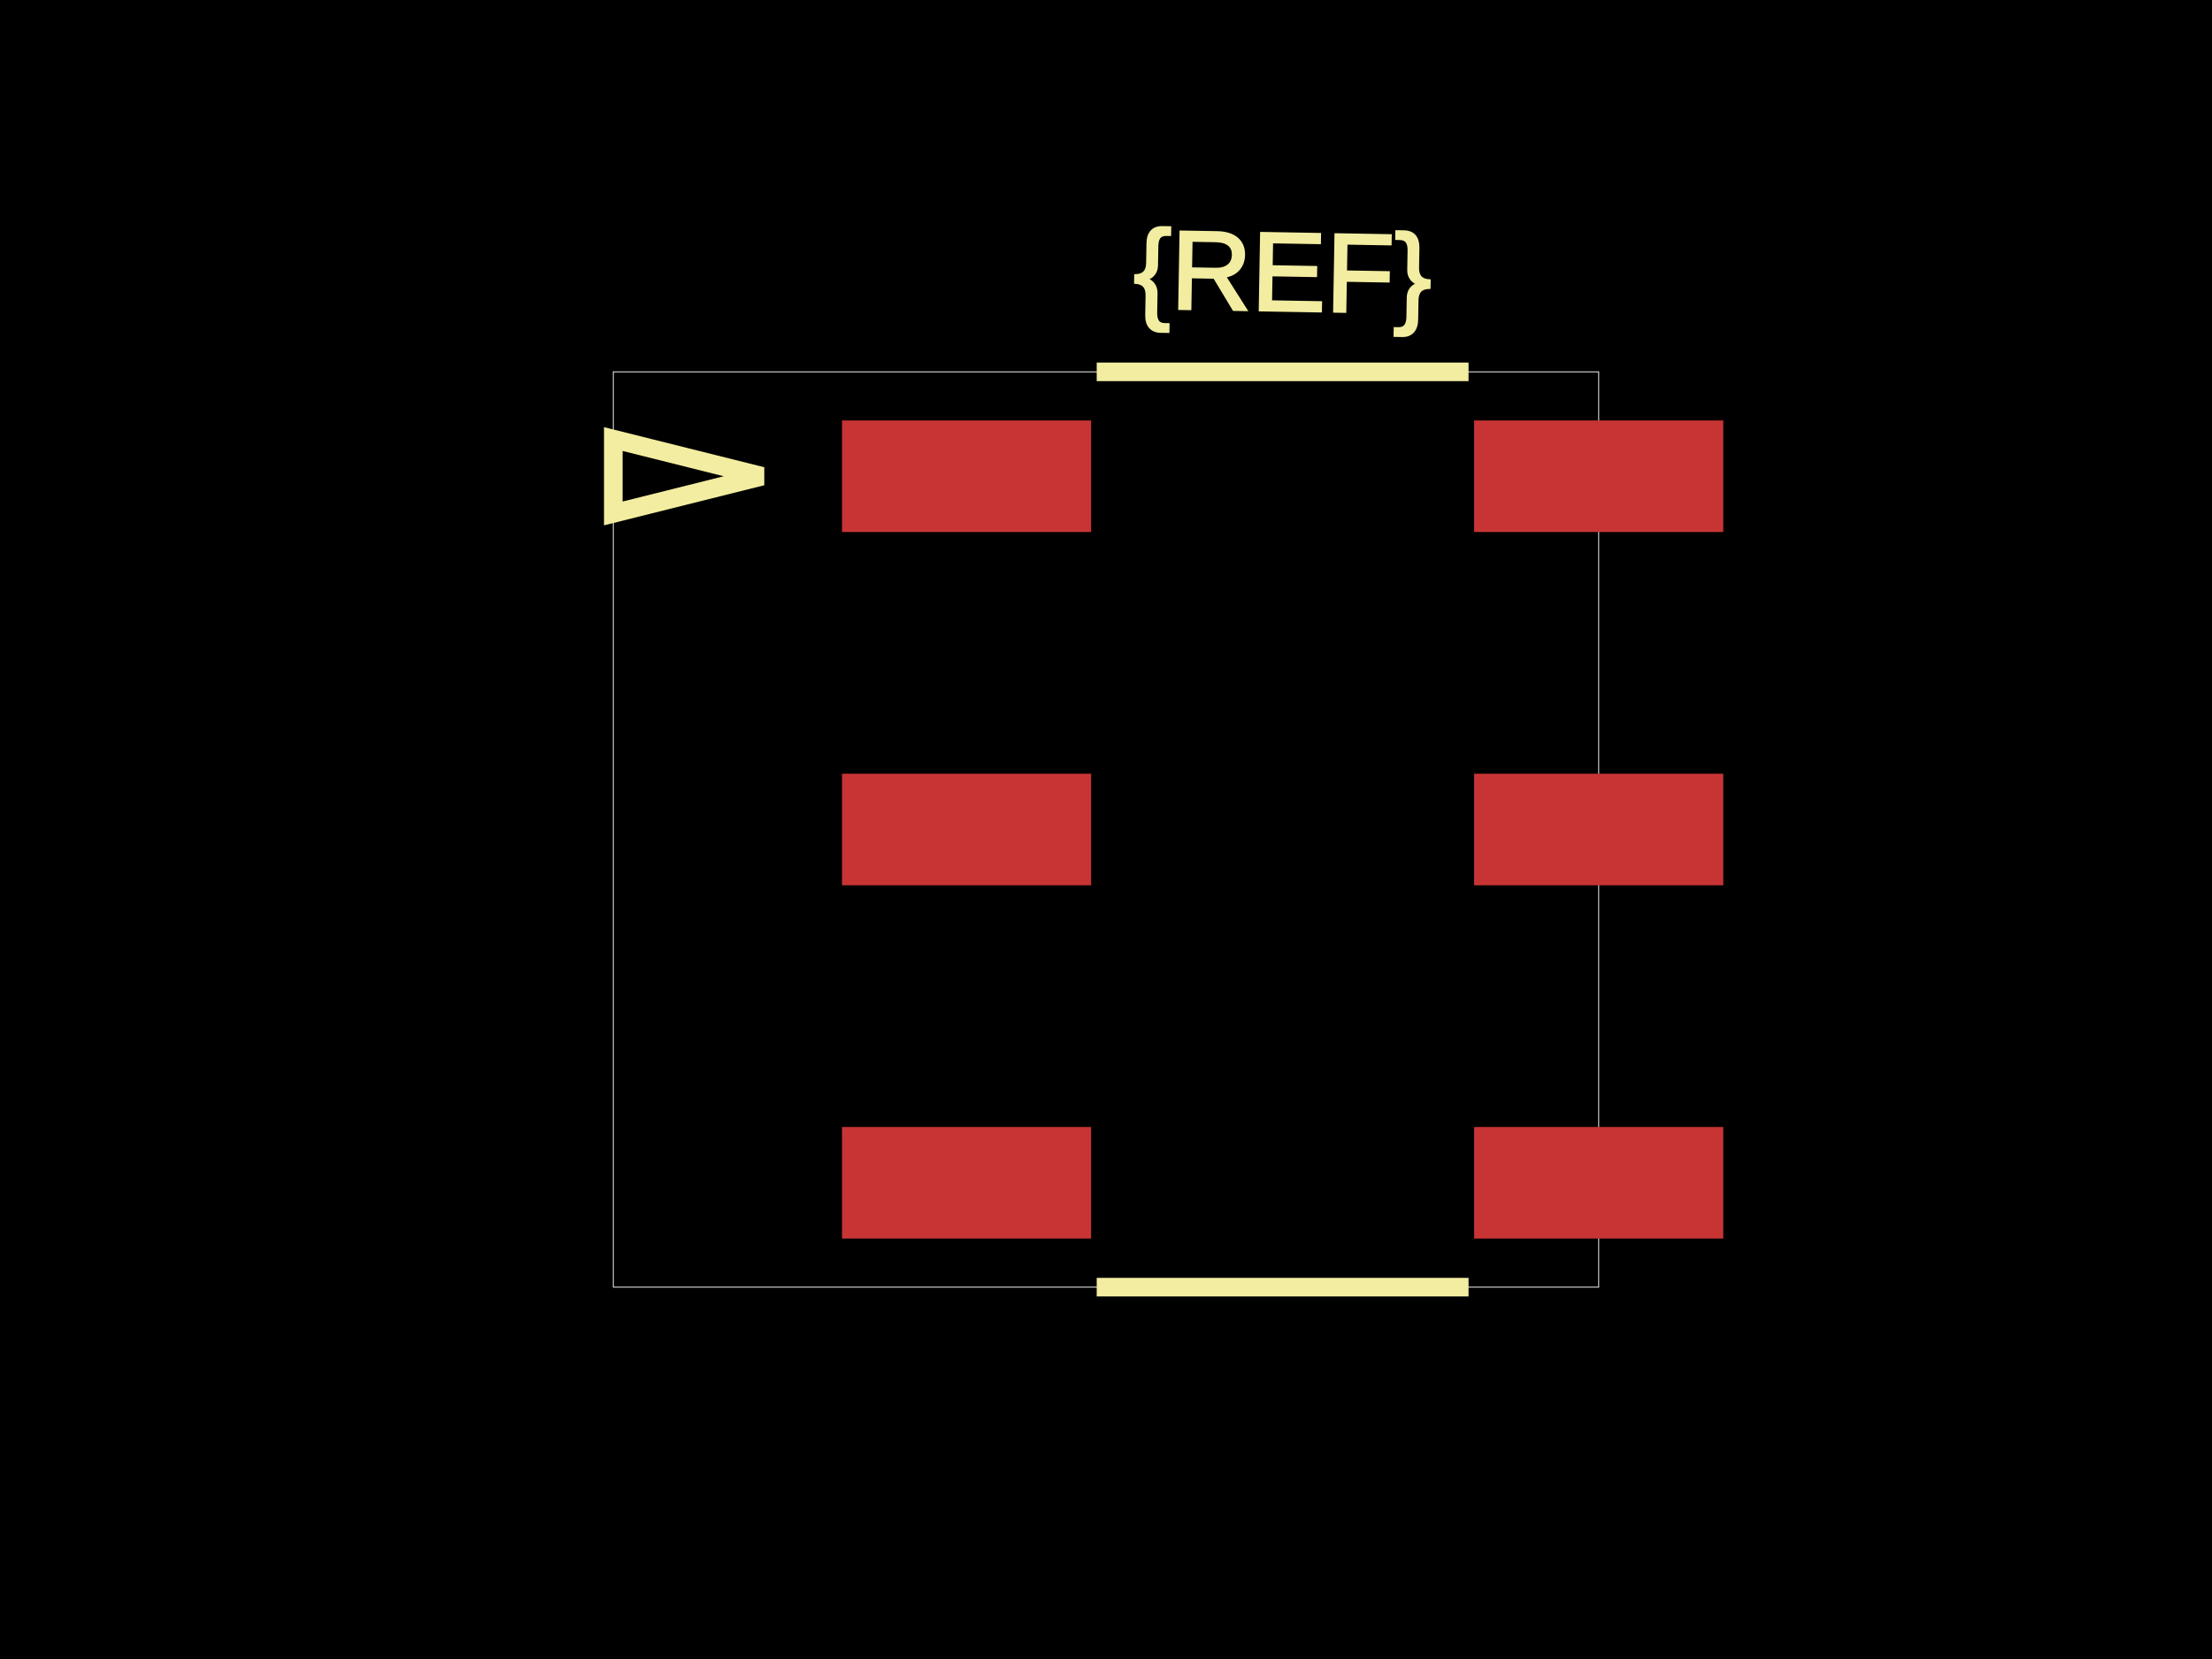
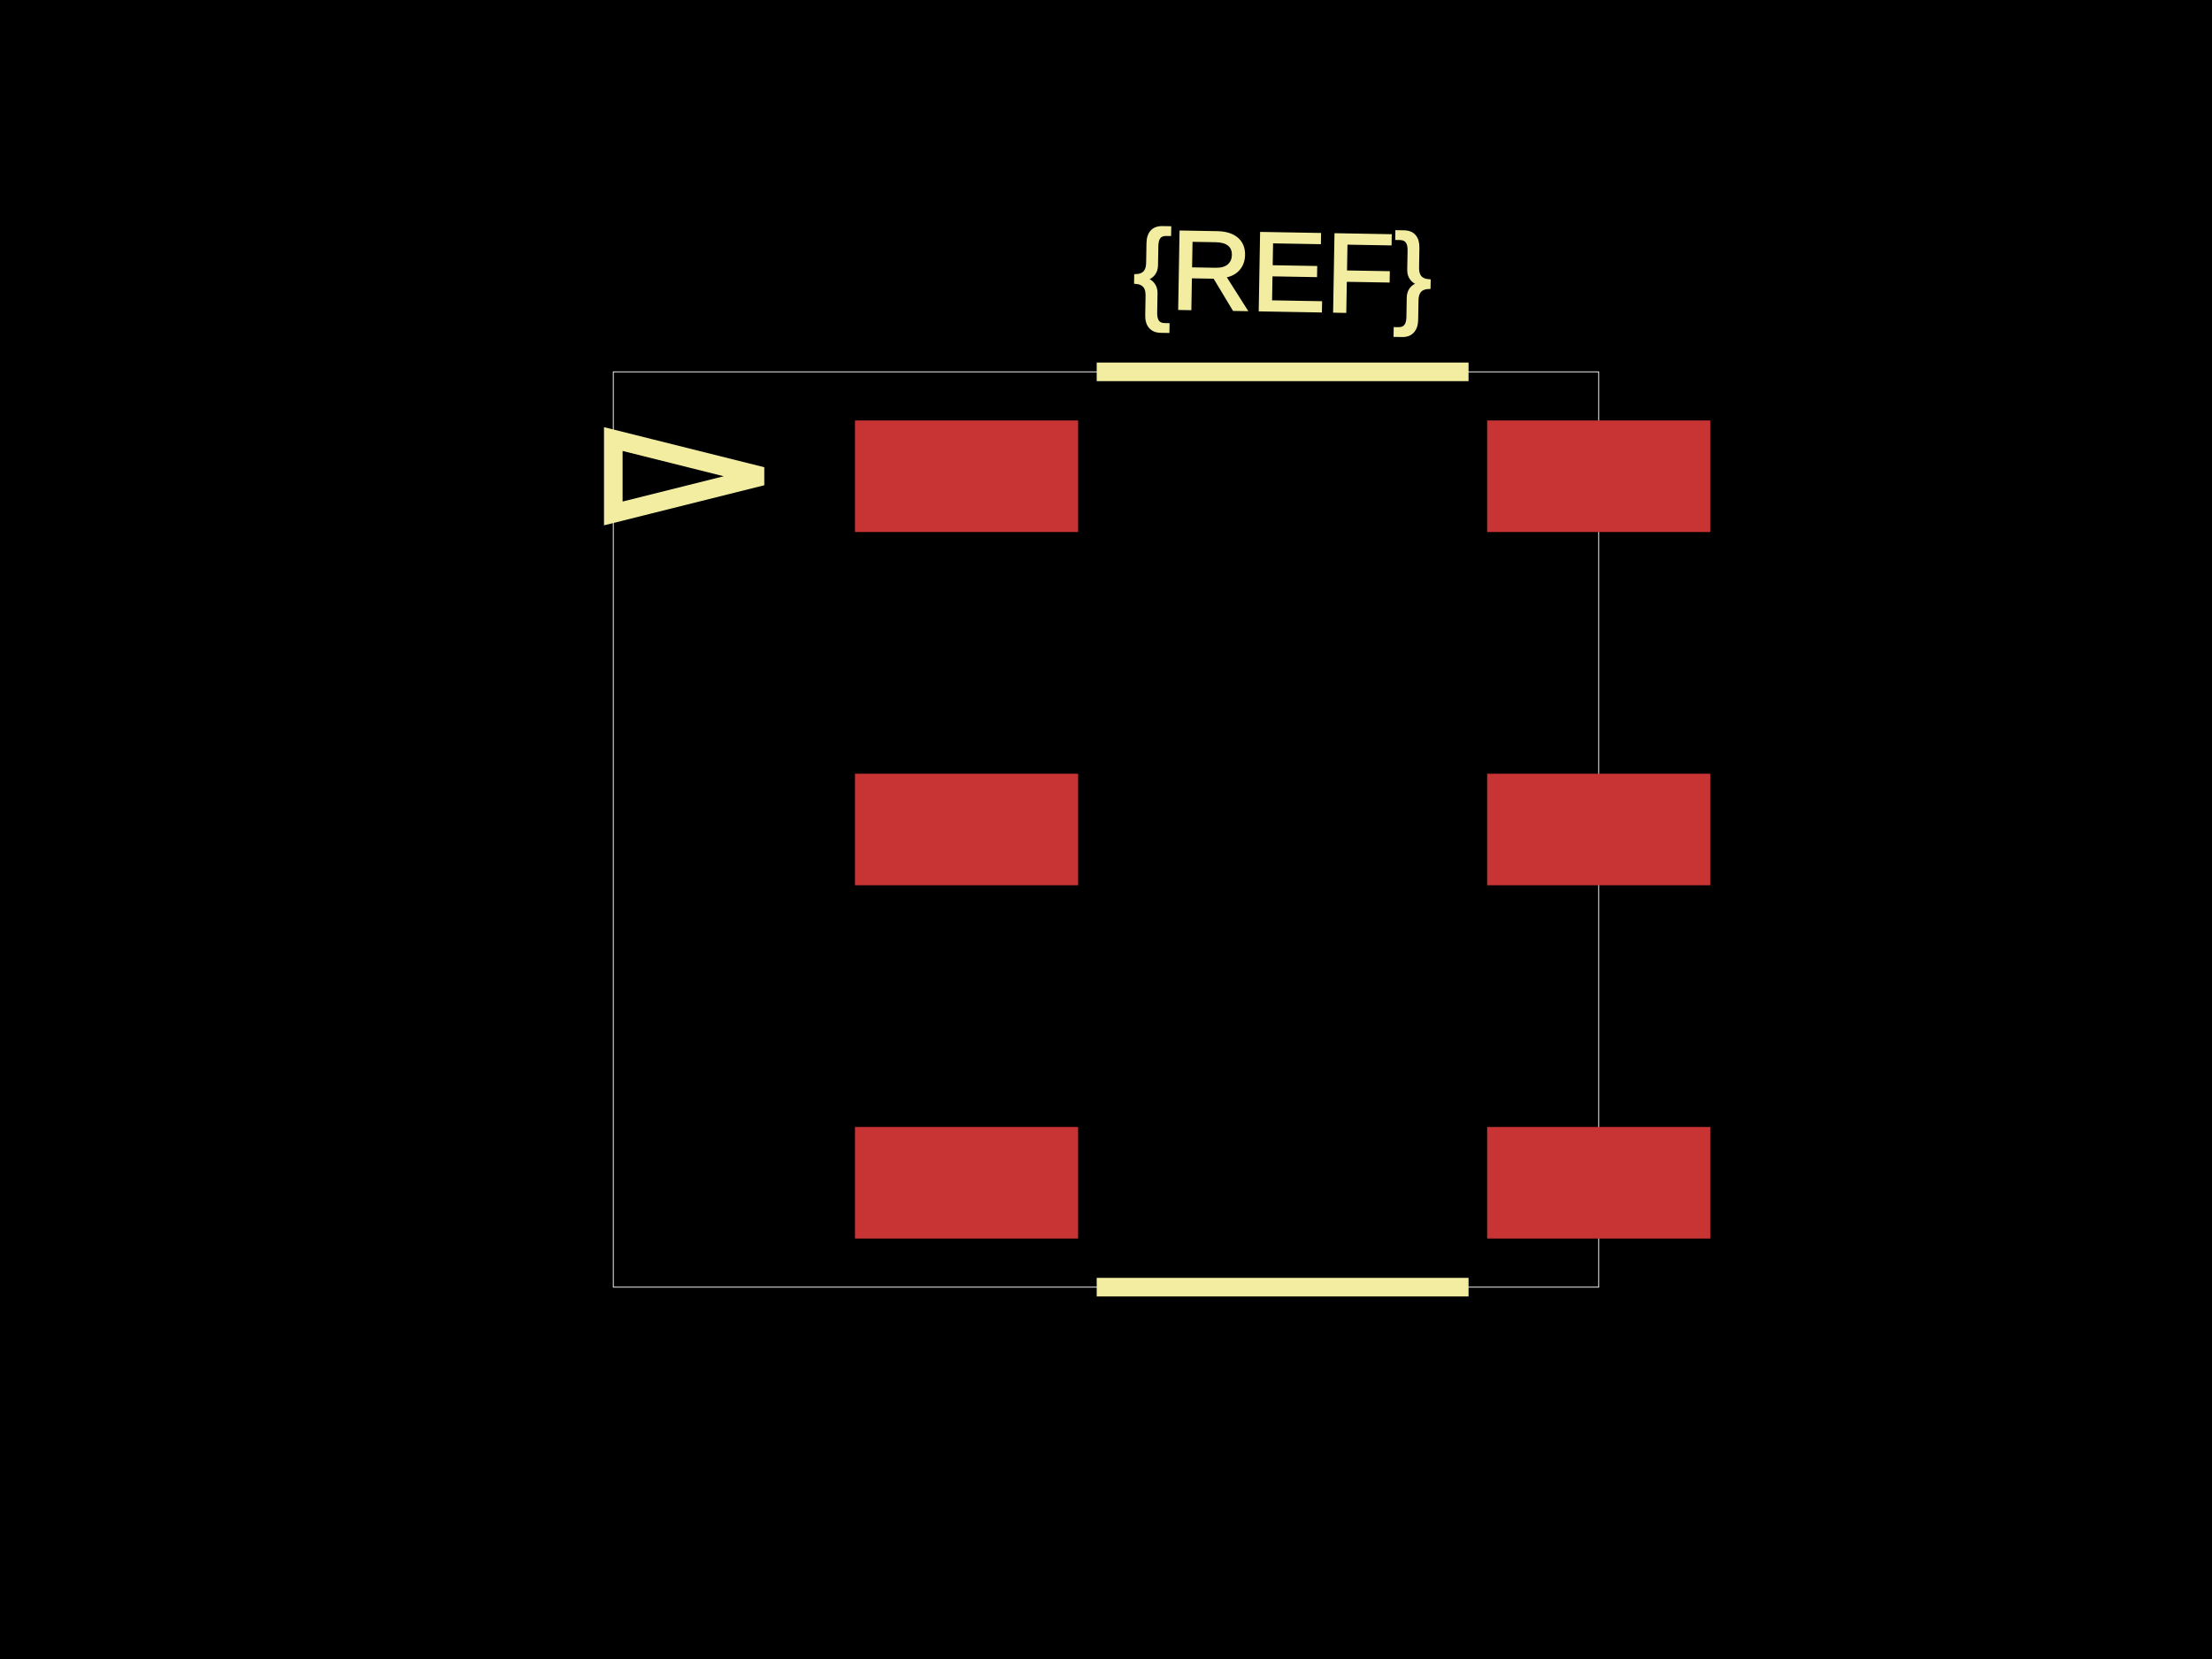
<svg xmlns="http://www.w3.org/2000/svg" width="800" height="600">
  <style>
              .boundary { fill: #000; }
              .pcb-board { fill: none; }
              .pcb-trace { fill: none; }
              .pcb-hole-outer { fill: rgb(200, 52, 52); }
              .pcb-hole-inner { fill: rgb(255, 38, 226); }
              .pcb-pad { }
              .pcb-boundary { fill: none; stroke: #fff; stroke-width: 0.3; }
              .pcb-silkscreen { fill: none; }
              .pcb-silkscreen-top { stroke: #f2eda1; }
              .pcb-silkscreen-bottom { stroke: #f2eda1; }
              .pcb-silkscreen-text { fill: #f2eda1; }
            </style>
  <rect class="boundary" x="0" y="0" width="800" height="600" />
  <rect class="pcb-boundary" x="221.81" y="134.483" width="356.379" height="331.034" />
-   <rect class="pcb-pad" fill="rgb(200, 52, 52)" x="304.517" y="152.069" width="90.103" height="40.345" />
-   <rect class="pcb-pad" fill="rgb(200, 52, 52)" x="304.517" y="279.828" width="90.103" height="40.345" />
-   <rect class="pcb-pad" fill="rgb(200, 52, 52)" x="304.517" y="407.586" width="90.103" height="40.345" />
-   <rect class="pcb-pad" fill="rgb(200, 52, 52)" x="533.138" y="407.586" width="90.103" height="40.345" />
-   <rect class="pcb-pad" fill="rgb(200, 52, 52)" x="533.138" y="279.828" width="90.103" height="40.345" />
-   <rect class="pcb-pad" fill="rgb(200, 52, 52)" x="533.138" y="152.069" width="90.103" height="40.345" />
+   <rect class="pcb-pad" fill="rgb(200, 52, 52)" x="309.224" y="152.069" width="80.69" height="40.345" />
+   <rect class="pcb-pad" fill="rgb(200, 52, 52)" x="309.224" y="279.828" width="80.69" height="40.345" />
+   <rect class="pcb-pad" fill="rgb(200, 52, 52)" x="309.224" y="407.586" width="80.69" height="40.345" />
+   <rect class="pcb-pad" fill="rgb(200, 52, 52)" x="537.845" y="407.586" width="80.69" height="40.345" />
+   <rect class="pcb-pad" fill="rgb(200, 52, 52)" x="537.845" y="279.828" width="80.69" height="40.345" />
+   <rect class="pcb-pad" fill="rgb(200, 52, 52)" x="537.845" y="152.069" width="80.69" height="40.345" />
  <path class="pcb-silkscreen pcb-silkscreen-top" d="M 396.638 134.483 L 531.121 134.483" stroke-width="6.724" data-pcb-component-id="" data-pcb-silkscreen-path-id="silkscreen_path_1" />
  <path class="pcb-silkscreen pcb-silkscreen-top" d="M 396.638 465.517 L 531.121 465.517" stroke-width="6.724" data-pcb-component-id="" data-pcb-silkscreen-path-id="silkscreen_path_2" />
  <path class="pcb-silkscreen pcb-silkscreen-top" d="M 275.603 172.241 L 221.81 158.793 L 221.81 185.69 L 275.603 172.241 Z" stroke-width="6.724" data-pcb-component-id="" data-pcb-silkscreen-path-id="pin1_indicator" />
  <text x="0" y="0" font-family="Arial, sans-serif" font-size="40.345" text-anchor="middle" dominant-baseline="central" transform="matrix(0.9998477,0.01745241,-0.01745241,0.9998477,463.8793,98.27586)" class="pcb-silkscreen-text pcb-silkscreen-top" data-pcb-silkscreen-text-id="pcb_component_1">{REF}</text>
</svg>
